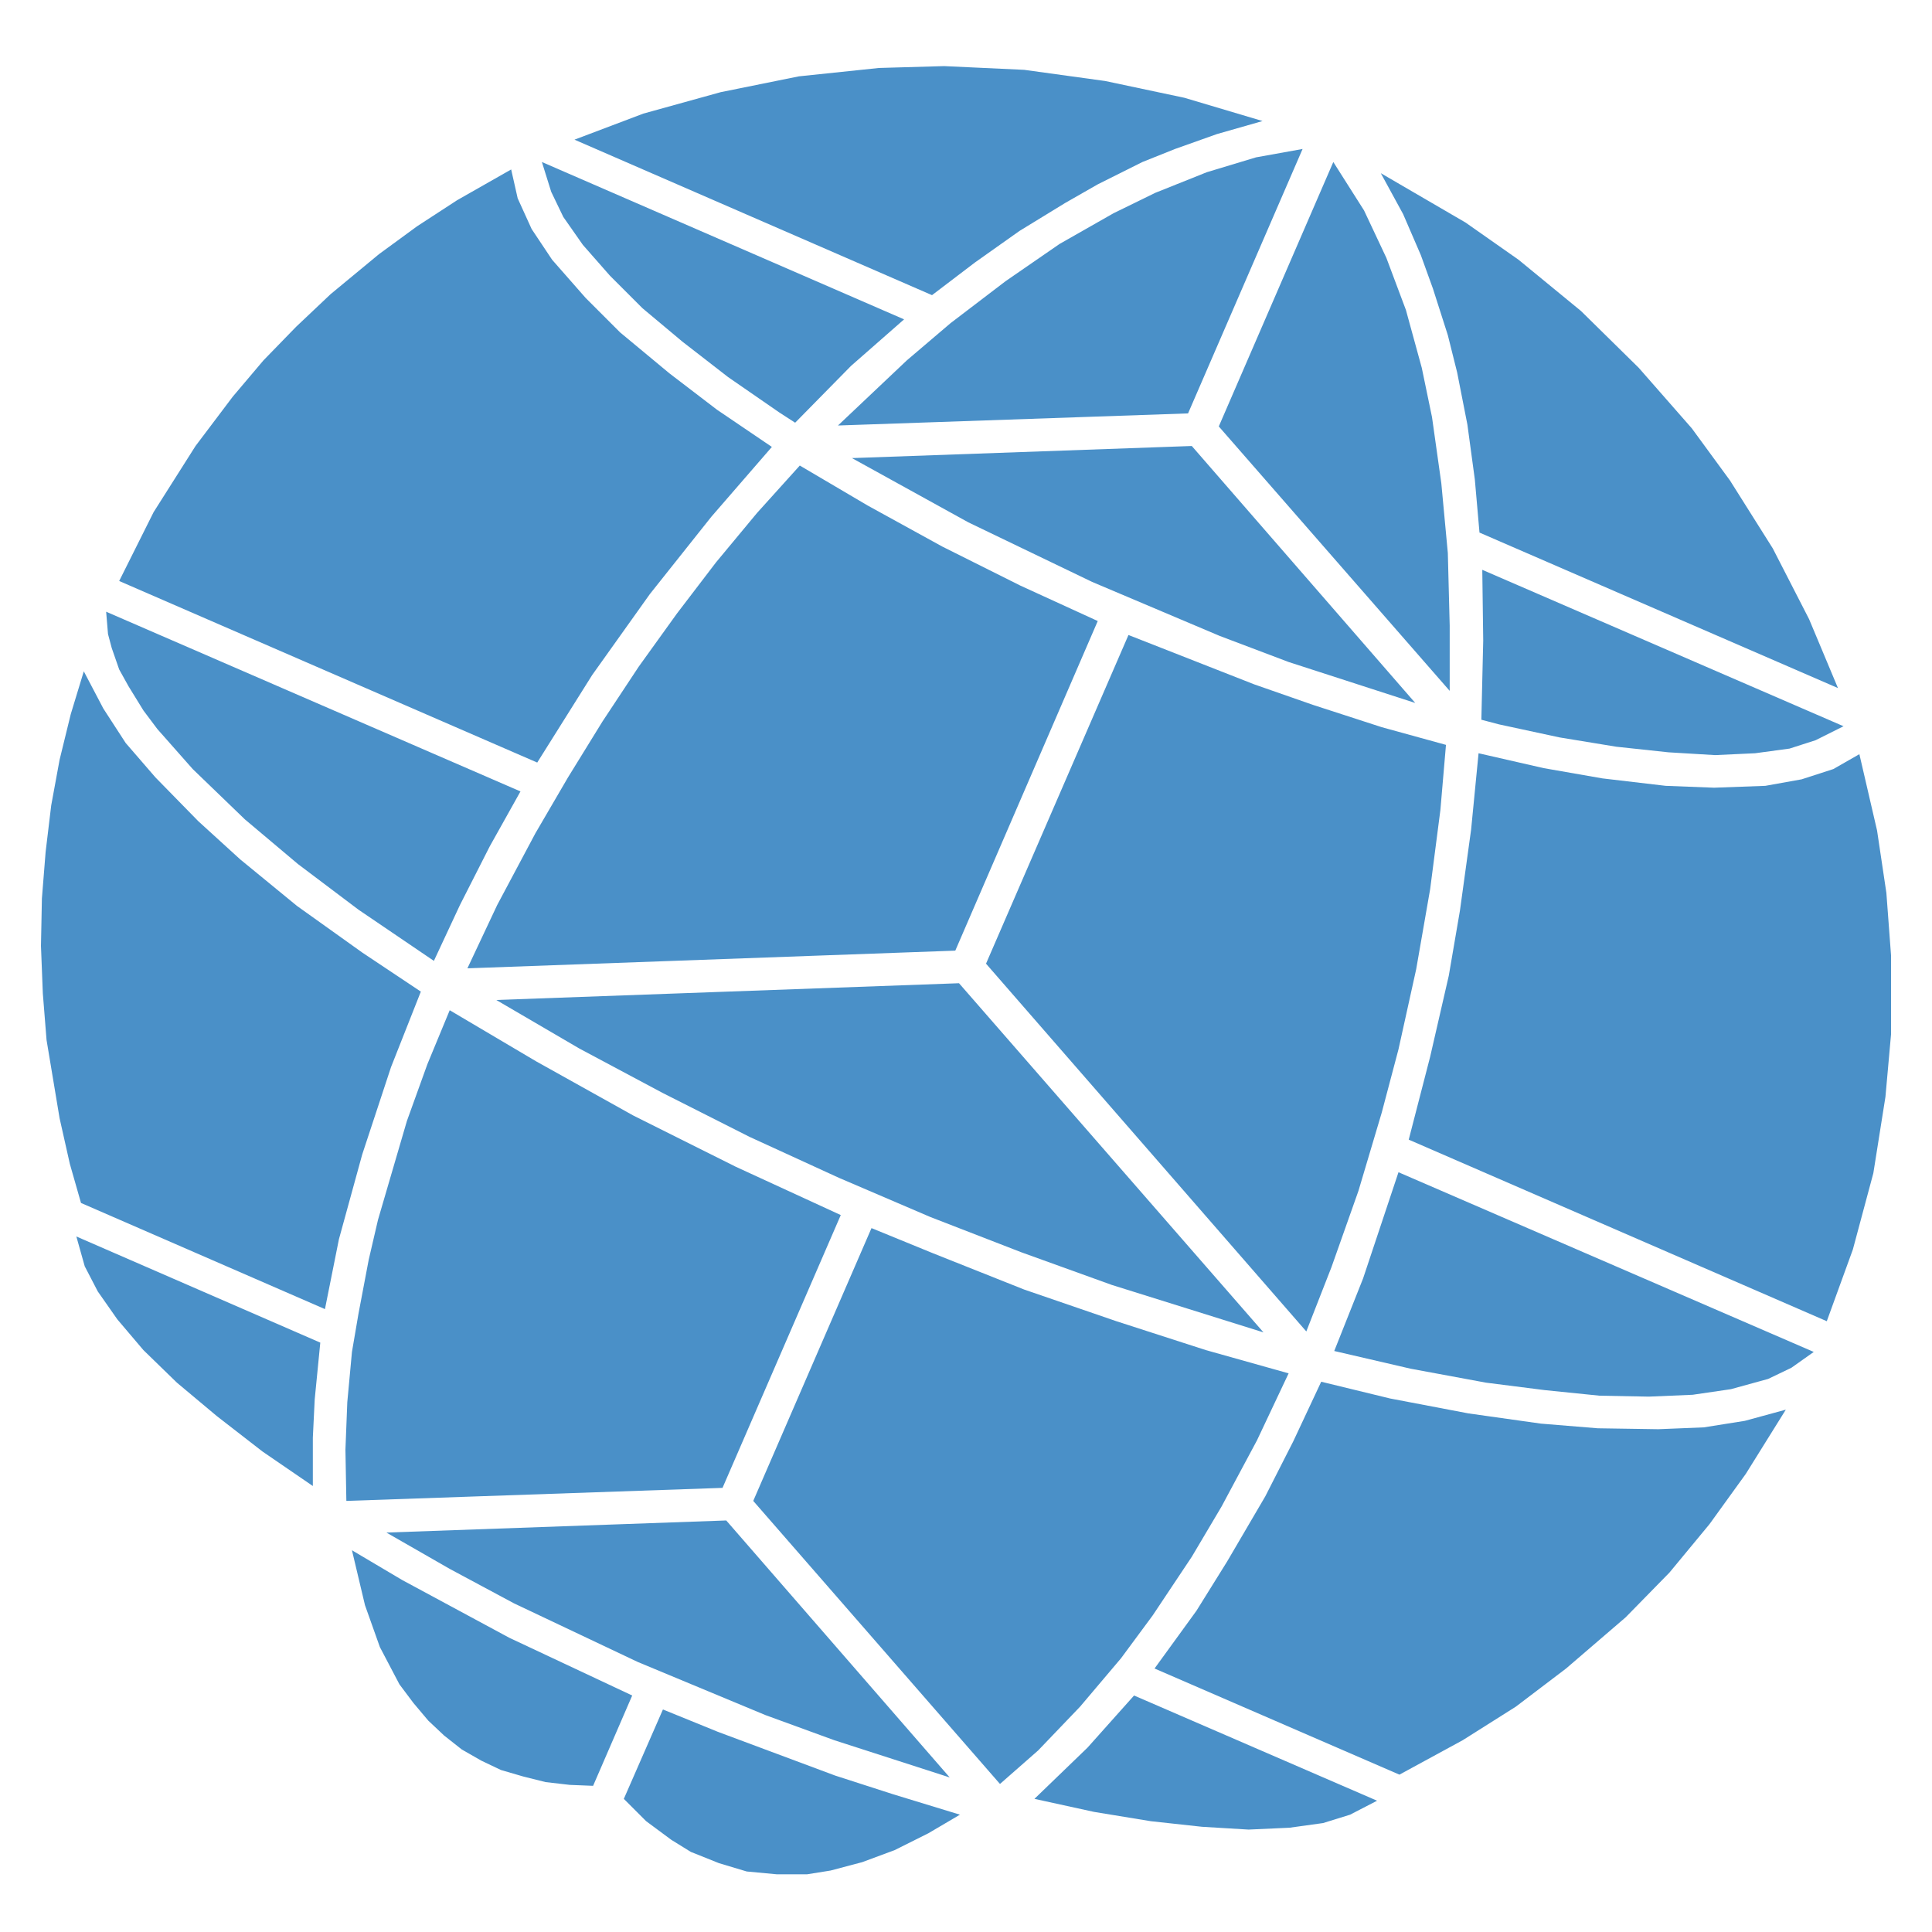
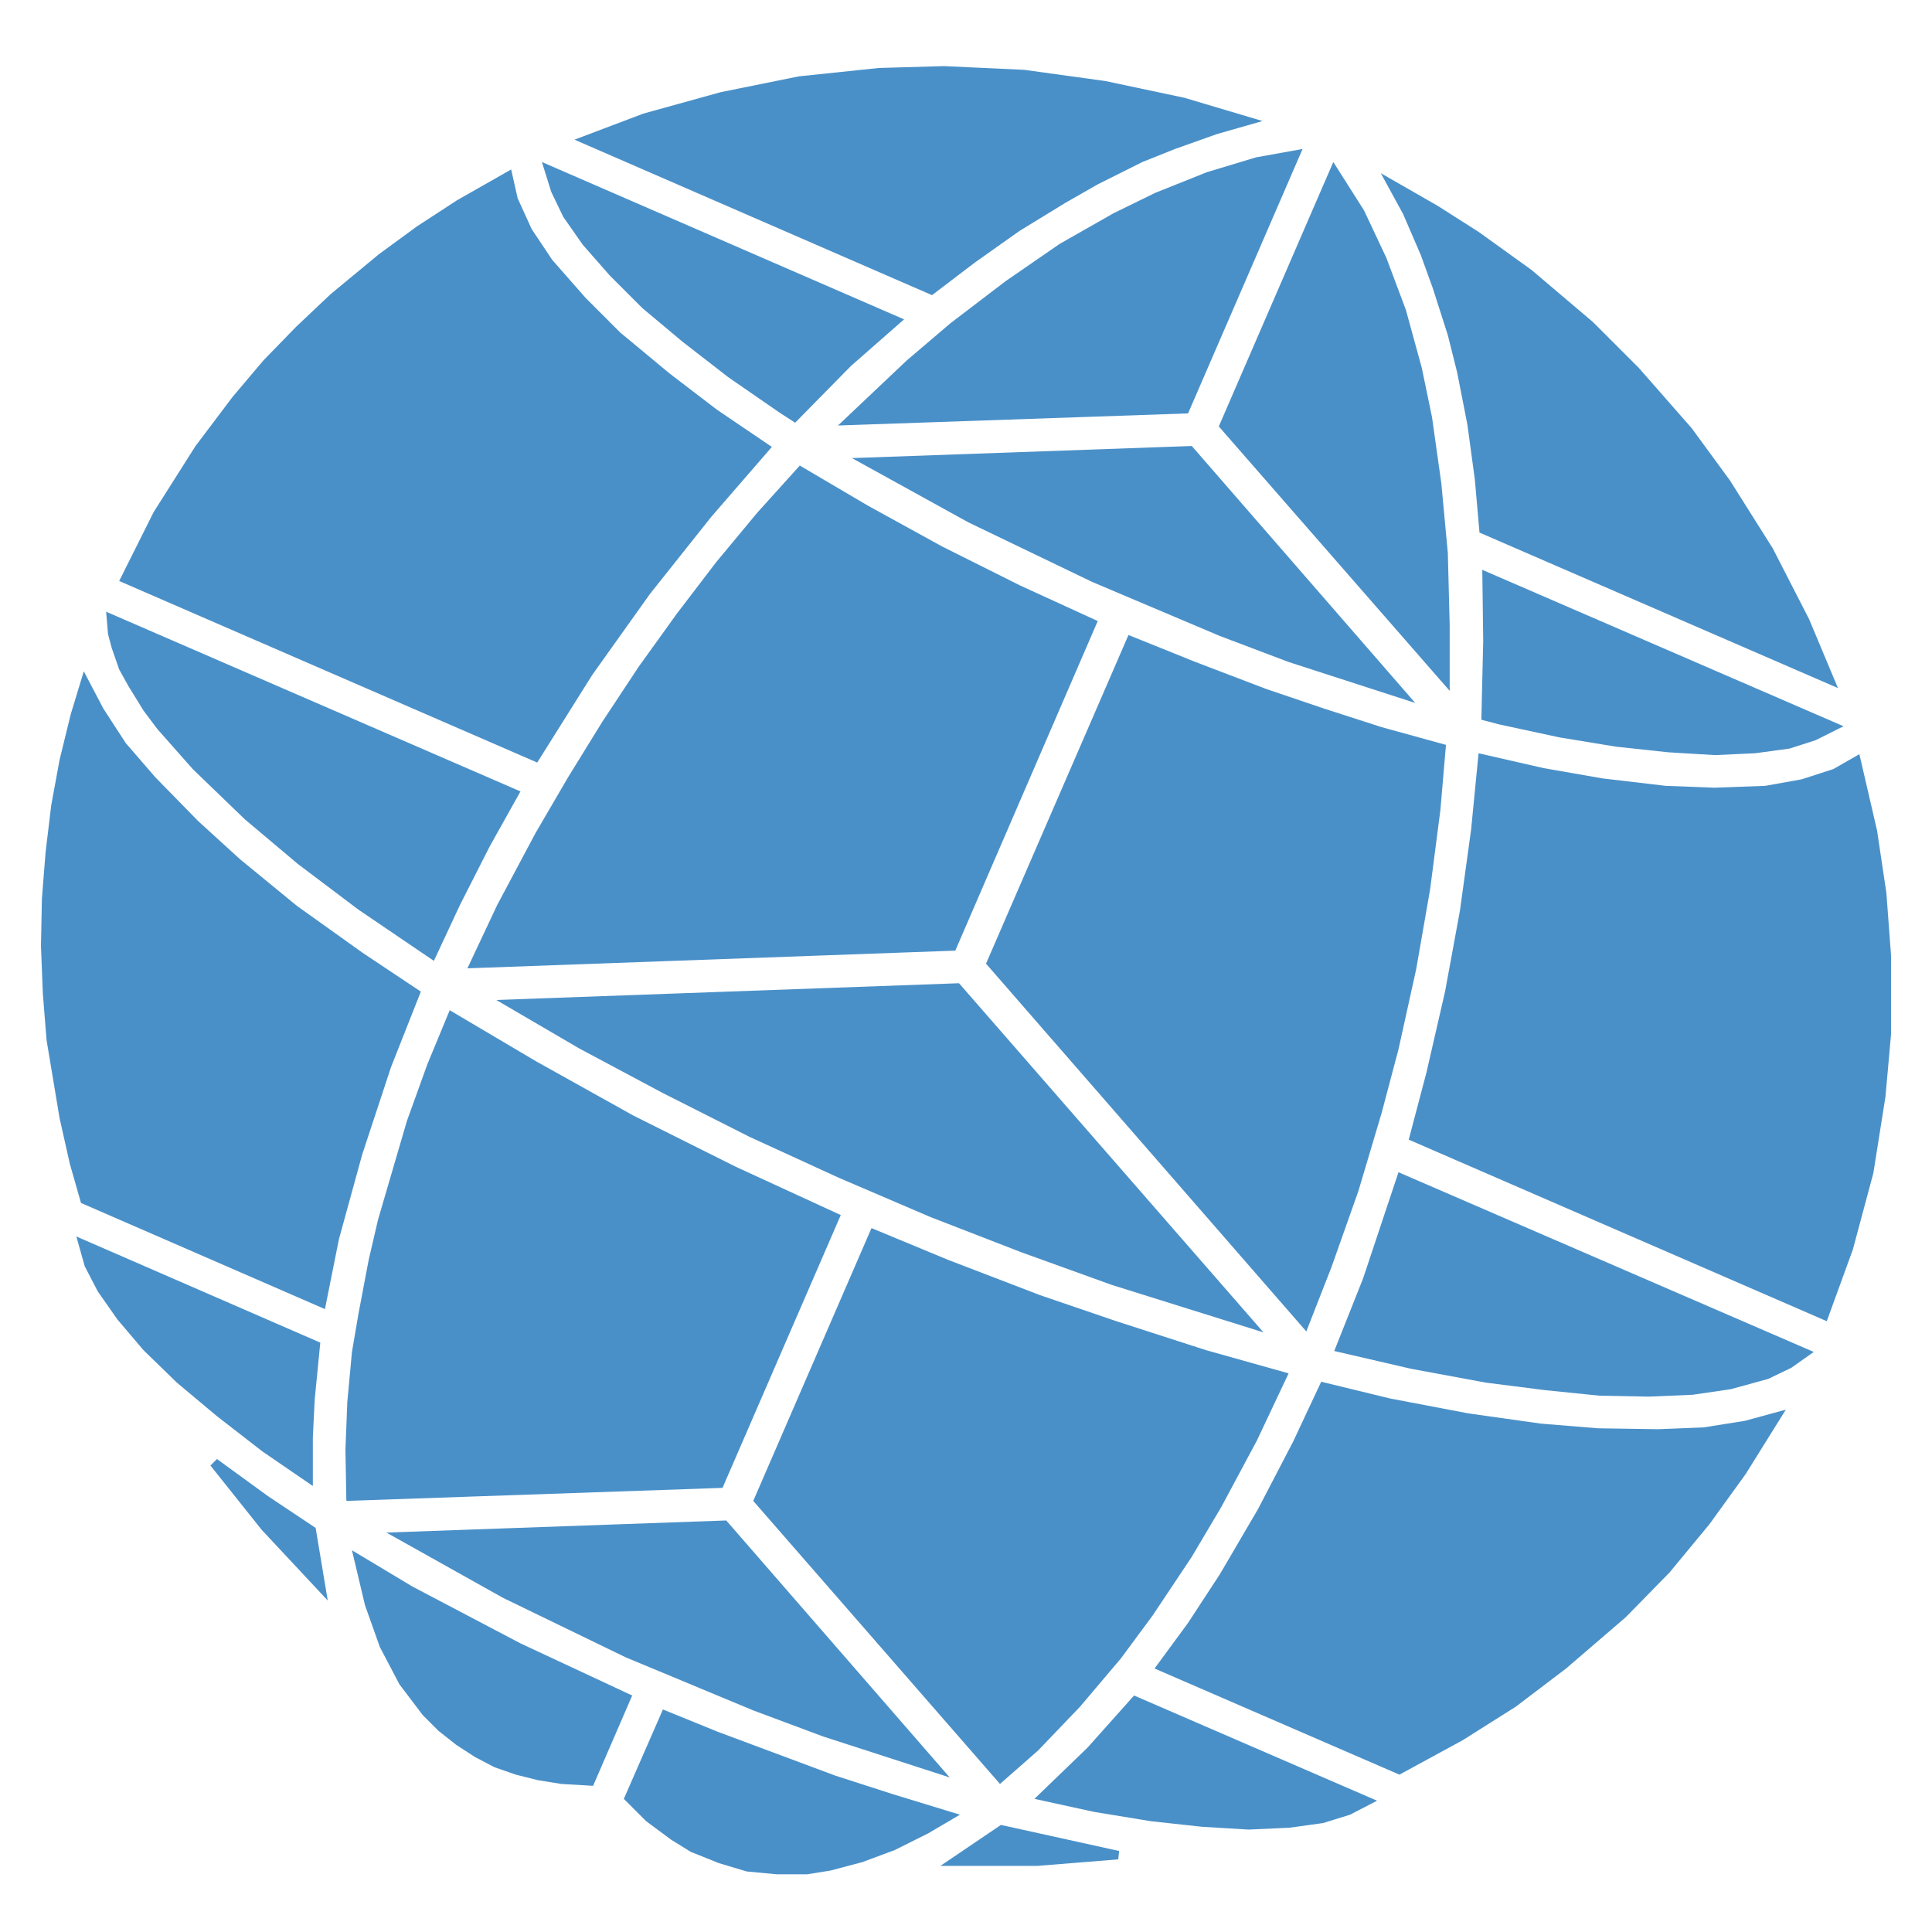
<svg xmlns="http://www.w3.org/2000/svg" viewBox="-1.038 -1.038 2.075 2.075" role="img" aria-label="EARF globe, 05 ice">
-   <path d="M-0.267 0.822L-0.141 0.869L-0.079 0.889L-0.007 0.911L-0.041 0.931L-0.077 0.949L-0.112 0.962L-0.146 0.971L-0.171 0.975L-0.204 0.975L-0.236 0.972L-0.266 0.963L-0.296 0.951L-0.317 0.938L-0.344 0.918L-0.368 0.894L-0.326 0.798L-0.267 0.822Z M-0.606 0.659L-0.491 0.721L-0.359 0.783L-0.401 0.880L-0.426 0.879L-0.452 0.876L-0.476 0.870L-0.500 0.863L-0.521 0.853L-0.542 0.841L-0.561 0.826L-0.578 0.810L-0.594 0.791L-0.609 0.771L-0.630 0.731L-0.646 0.686L-0.660 0.627L-0.606 0.659Z M-0.018 0.871L-0.142 0.831L-0.216 0.804L-0.353 0.747L-0.486 0.684L-0.555 0.647L-0.623 0.608L-0.258 0.595L-0.018 0.871Z M-0.700 0.465L-0.702 0.506L-0.702 0.558L-0.756 0.521L-0.805 0.483L-0.848 0.447L-0.884 0.412L-0.912 0.379L-0.933 0.349L-0.947 0.322L-0.956 0.290L-0.694 0.404L-0.700 0.465Z M-0.665 0.468L-0.660 0.414L-0.653 0.373L-0.642 0.315L-0.632 0.272L-0.601 0.166L-0.579 0.105L-0.555 0.047L-0.462 0.102L-0.358 0.160L-0.248 0.215L-0.135 0.267L-0.262 0.560L-0.666 0.574L-0.667 0.519L-0.665 0.468Z M0.319 0.393L0.156 0.342L0.059 0.307L-0.039 0.269L-0.137 0.227L-0.233 0.183L-0.326 0.136L-0.416 0.088L-0.505 0.036L-0.008 0.018L0.319 0.393Z M-0.988 0.079L-0.992 0.029L-0.994 -0.022L-0.993 -0.073L-0.989 -0.123L-0.983 -0.173L-0.974 -0.222L-0.962 -0.271L-0.948 -0.317L-0.927 -0.277L-0.903 -0.240L-0.871 -0.203L-0.825 -0.156L-0.780 -0.115L-0.719 -0.065L-0.649 -0.015L-0.586 0.027L-0.618 0.108L-0.649 0.202L-0.674 0.293L-0.689 0.368L-0.951 0.254L-0.963 0.212L-0.974 0.163L-0.988 0.079Z M-0.512 -0.129L-0.544 -0.066L-0.572 -0.006L-0.653 -0.061L-0.718 -0.110L-0.775 -0.158L-0.831 -0.212L-0.869 -0.255L-0.884 -0.275L-0.900 -0.301L-0.910 -0.319L-0.918 -0.342L-0.922 -0.357L-0.924 -0.381L-0.479 -0.188L-0.512 -0.129Z M-0.504 -0.066L-0.463 -0.143L-0.428 -0.203L-0.391 -0.263L-0.352 -0.322L-0.311 -0.379L-0.269 -0.434L-0.225 -0.487L-0.179 -0.538L-0.106 -0.495L-0.026 -0.451L0.058 -0.409L0.141 -0.371L-0.012 -0.017L-0.536 0.002L-0.504 -0.066Z M-0.828 -0.559L-0.788 -0.612L-0.755 -0.651L-0.720 -0.687L-0.683 -0.722L-0.631 -0.765L-0.590 -0.795L-0.547 -0.823L-0.489 -0.856L-0.482 -0.825L-0.467 -0.792L-0.445 -0.759L-0.409 -0.718L-0.372 -0.681L-0.319 -0.637L-0.268 -0.598L-0.209 -0.558L-0.274 -0.483L-0.340 -0.400L-0.402 -0.313L-0.461 -0.219L-0.910 -0.414L-0.873 -0.488L-0.828 -0.559Z M-0.124 -0.645L-0.184 -0.584L-0.201 -0.595L-0.256 -0.633L-0.305 -0.671L-0.348 -0.707L-0.383 -0.742L-0.412 -0.775L-0.433 -0.805L-0.446 -0.832L-0.456 -0.864L-0.067 -0.695L-0.124 -0.645Z M-0.347 -0.916L-0.264 -0.939L-0.180 -0.956L-0.094 -0.965L-0.024 -0.967L0.062 -0.963L0.149 -0.951L0.234 -0.933L0.318 -0.908L0.269 -0.894L0.224 -0.878L0.189 -0.864L0.141 -0.840L0.106 -0.820L0.057 -0.790L0.009 -0.756L-0.037 -0.721L-0.421 -0.888L-0.347 -0.916Z M0.130 0.839L0.180 0.783L0.441 0.896L0.412 0.911L0.383 0.920L0.347 0.925L0.303 0.927L0.253 0.924L0.198 0.918L0.137 0.908L0.073 0.894L0.130 0.839Z M0.247 0.692L0.280 0.639L0.321 0.569L0.351 0.510L0.381 0.446L0.455 0.464L0.539 0.480L0.617 0.491L0.678 0.496L0.743 0.497L0.792 0.495L0.836 0.488L0.880 0.476L0.837 0.545L0.798 0.599L0.755 0.651L0.708 0.699L0.644 0.754L0.590 0.795L0.533 0.831L0.465 0.868L0.202 0.754L0.247 0.692Z M-0.036 0.308L0.062 0.347L0.161 0.381L0.257 0.412L0.346 0.437L0.312 0.509L0.274 0.580L0.242 0.634L0.200 0.697L0.166 0.743L0.122 0.795L0.077 0.842L0.036 0.878L-0.229 0.574L-0.102 0.281L-0.036 0.308Z M0.426 0.335L0.464 0.221L0.910 0.414L0.886 0.431L0.861 0.443L0.821 0.454L0.780 0.460L0.733 0.462L0.680 0.461L0.621 0.455L0.558 0.447L0.477 0.432L0.395 0.413L0.426 0.335Z M0.498 0.097L0.518 0.010L0.530 -0.060L0.542 -0.147L0.550 -0.229L0.620 -0.213L0.683 -0.202L0.751 -0.194L0.803 -0.192L0.858 -0.194L0.897 -0.201L0.931 -0.212L0.959 -0.228L0.978 -0.146L0.988 -0.079L0.993 -0.012L0.993 0.073L0.987 0.140L0.974 0.222L0.952 0.304L0.924 0.381L0.475 0.186L0.498 0.097Z M0.174 -0.356L0.309 -0.303L0.372 -0.281L0.446 -0.257L0.515 -0.238L0.509 -0.168L0.498 -0.083L0.483 0.003L0.464 0.089L0.446 0.157L0.421 0.241L0.392 0.323L0.365 0.392L0.021 -0.003L0.174 -0.356Z M0.555 -0.350L0.554 -0.426L0.942 -0.258L0.912 -0.243L0.884 -0.234L0.847 -0.229L0.804 -0.227L0.754 -0.230L0.698 -0.236L0.637 -0.246L0.572 -0.260L0.553 -0.265L0.555 -0.350Z M0.482 -0.283L0.346 -0.327L0.272 -0.355L0.135 -0.413L0.002 -0.477L-0.123 -0.546L0.242 -0.559L0.482 -0.283Z M0.536 -0.799L0.593 -0.759L0.660 -0.704L0.722 -0.643L0.779 -0.578L0.820 -0.522L0.866 -0.449L0.905 -0.373L0.936 -0.299L0.551 -0.466L0.546 -0.523L0.538 -0.582L0.527 -0.638L0.517 -0.678L0.501 -0.728L0.488 -0.764L0.469 -0.808L0.445 -0.852L0.536 -0.799Z M0.427 -0.812L0.451 -0.761L0.472 -0.705L0.489 -0.643L0.500 -0.590L0.510 -0.519L0.517 -0.444L0.519 -0.366L0.519 -0.296L0.271 -0.580L0.394 -0.864L0.427 -0.812Z M-0.064 -0.651L-0.017 -0.691L0.042 -0.736L0.100 -0.776L0.158 -0.809L0.203 -0.831L0.258 -0.853L0.311 -0.869L0.361 -0.878L0.238 -0.594L-0.138 -0.581L-0.064 -0.651Z" fill="#4A90C8" fill-rule="evenodd" />
+   <path d="M-0.267 0.822L-0.141 0.869L-0.079 0.889L-0.007 0.911L-0.041 0.931L-0.077 0.949L-0.112 0.962L-0.146 0.971L-0.171 0.975L-0.204 0.975L-0.236 0.972L-0.266 0.963L-0.296 0.951L-0.317 0.938L-0.344 0.918L-0.368 0.894L-0.326 0.798L-0.267 0.822Z M-0.595 0.666L-0.479 0.727L-0.359 0.783L-0.401 0.880L-0.435 0.878L-0.460 0.874L-0.484 0.868L-0.507 0.860L-0.528 0.849L-0.548 0.836L-0.567 0.821L-0.584 0.804L-0.609 0.771L-0.630 0.731L-0.646 0.686L-0.660 0.627L-0.595 0.666Z M-0.018 0.871L-0.154 0.827L-0.229 0.799L-0.366 0.742L-0.498 0.678L-0.623 0.608L-0.258 0.595L-0.018 0.871Z M-0.750 0.569L-0.699 0.603L-0.686 0.681L-0.757 0.605L-0.812 0.536L-0.805 0.529L-0.750 0.569Z M-0.700 0.465L-0.702 0.506L-0.702 0.558L-0.756 0.521L-0.805 0.483L-0.848 0.447L-0.884 0.412L-0.912 0.379L-0.933 0.349L-0.947 0.322L-0.956 0.290L-0.694 0.404L-0.700 0.465Z M-0.665 0.468L-0.660 0.414L-0.653 0.373L-0.642 0.315L-0.632 0.272L-0.601 0.166L-0.579 0.105L-0.555 0.047L-0.462 0.102L-0.358 0.160L-0.248 0.215L-0.135 0.267L-0.262 0.560L-0.666 0.574L-0.667 0.519L-0.665 0.468Z M0.319 0.393L0.156 0.342L0.059 0.307L-0.039 0.269L-0.137 0.227L-0.233 0.183L-0.326 0.136L-0.416 0.088L-0.505 0.036L-0.008 0.018L0.319 0.393Z M-0.988 0.079L-0.992 0.029L-0.994 -0.022L-0.993 -0.073L-0.989 -0.123L-0.983 -0.173L-0.974 -0.222L-0.962 -0.271L-0.948 -0.317L-0.927 -0.277L-0.903 -0.240L-0.871 -0.203L-0.825 -0.156L-0.780 -0.115L-0.719 -0.065L-0.649 -0.015L-0.586 0.027L-0.618 0.108L-0.649 0.202L-0.674 0.293L-0.689 0.368L-0.951 0.254L-0.963 0.212L-0.974 0.163L-0.988 0.079Z M-0.512 -0.129L-0.544 -0.066L-0.572 -0.006L-0.653 -0.061L-0.718 -0.110L-0.775 -0.158L-0.831 -0.212L-0.869 -0.255L-0.884 -0.275L-0.900 -0.301L-0.910 -0.319L-0.918 -0.342L-0.922 -0.357L-0.924 -0.381L-0.479 -0.188L-0.512 -0.129Z M-0.504 -0.066L-0.463 -0.143L-0.428 -0.203L-0.391 -0.263L-0.352 -0.322L-0.311 -0.379L-0.269 -0.434L-0.225 -0.487L-0.179 -0.538L-0.106 -0.495L-0.026 -0.451L0.058 -0.409L0.141 -0.371L-0.012 -0.017L-0.536 0.002L-0.504 -0.066Z M-0.828 -0.559L-0.788 -0.612L-0.755 -0.651L-0.720 -0.687L-0.683 -0.722L-0.631 -0.765L-0.590 -0.795L-0.547 -0.823L-0.489 -0.856L-0.482 -0.825L-0.467 -0.792L-0.445 -0.759L-0.409 -0.718L-0.372 -0.681L-0.319 -0.637L-0.268 -0.598L-0.209 -0.558L-0.274 -0.483L-0.340 -0.400L-0.402 -0.313L-0.461 -0.219L-0.910 -0.414L-0.873 -0.488L-0.828 -0.559Z M-0.124 -0.645L-0.184 -0.584L-0.201 -0.595L-0.256 -0.633L-0.305 -0.671L-0.348 -0.707L-0.383 -0.742L-0.412 -0.775L-0.433 -0.805L-0.446 -0.832L-0.456 -0.864L-0.067 -0.695L-0.124 -0.645Z M-0.347 -0.916L-0.264 -0.939L-0.180 -0.956L-0.094 -0.965L-0.024 -0.967L0.062 -0.963L0.149 -0.951L0.234 -0.933L0.318 -0.908L0.269 -0.894L0.224 -0.878L0.189 -0.864L0.141 -0.840L0.106 -0.820L0.057 -0.790L0.009 -0.756L-0.037 -0.721L-0.421 -0.888L-0.347 -0.916Z M0.037 0.922L0.164 0.950L0.163 0.959L0.076 0.966L-0.028 0.966L0.037 0.922Z M0.130 0.839L0.180 0.783L0.441 0.896L0.412 0.911L0.383 0.920L0.347 0.925L0.303 0.927L0.253 0.924L0.198 0.918L0.137 0.908L0.073 0.894L0.130 0.839Z M0.238 0.705L0.272 0.653L0.313 0.583L0.351 0.510L0.381 0.446L0.455 0.464L0.539 0.480L0.617 0.491L0.678 0.496L0.743 0.497L0.792 0.495L0.836 0.488L0.880 0.476L0.837 0.545L0.798 0.599L0.755 0.651L0.708 0.699L0.644 0.754L0.590 0.795L0.533 0.831L0.465 0.868L0.202 0.754L0.238 0.705Z M-0.020 0.315L0.079 0.353L0.161 0.381L0.257 0.412L0.346 0.437L0.312 0.509L0.274 0.580L0.242 0.634L0.200 0.697L0.166 0.743L0.122 0.795L0.077 0.842L0.036 0.878L-0.229 0.574L-0.102 0.281L-0.020 0.315Z M0.426 0.335L0.464 0.221L0.910 0.414L0.886 0.431L0.861 0.443L0.821 0.454L0.780 0.460L0.733 0.462L0.680 0.461L0.621 0.455L0.558 0.447L0.477 0.432L0.395 0.413L0.426 0.335Z M0.494 0.114L0.514 0.027L0.530 -0.060L0.542 -0.147L0.550 -0.229L0.620 -0.213L0.683 -0.202L0.751 -0.194L0.803 -0.192L0.858 -0.194L0.897 -0.201L0.931 -0.212L0.959 -0.228L0.978 -0.146L0.988 -0.079L0.993 -0.012L0.993 0.073L0.987 0.140L0.974 0.222L0.952 0.304L0.924 0.381L0.475 0.186L0.494 0.114Z M0.246 -0.327L0.322 -0.298L0.384 -0.277L0.446 -0.257L0.515 -0.238L0.509 -0.168L0.498 -0.083L0.483 0.003L0.464 0.089L0.446 0.157L0.421 0.241L0.392 0.323L0.365 0.392L0.021 -0.003L0.174 -0.356L0.246 -0.327Z M0.555 -0.350L0.554 -0.426L0.942 -0.258L0.912 -0.243L0.884 -0.234L0.847 -0.229L0.804 -0.227L0.754 -0.230L0.698 -0.236L0.637 -0.246L0.572 -0.260L0.553 -0.265L0.555 -0.350Z M0.482 -0.283L0.346 -0.327L0.272 -0.355L0.135 -0.413L0.002 -0.477L-0.123 -0.546L0.242 -0.559L0.482 -0.283Z M0.550 -0.789L0.607 -0.748L0.673 -0.692L0.722 -0.643L0.779 -0.578L0.820 -0.522L0.866 -0.449L0.905 -0.373L0.936 -0.299L0.551 -0.466L0.546 -0.523L0.538 -0.582L0.527 -0.638L0.517 -0.678L0.501 -0.728L0.488 -0.764L0.469 -0.808L0.445 -0.852L0.506 -0.817L0.550 -0.789Z M0.427 -0.812L0.451 -0.761L0.472 -0.705L0.489 -0.643L0.500 -0.590L0.510 -0.519L0.517 -0.444L0.519 -0.366L0.519 -0.296L0.271 -0.580L0.394 -0.864L0.427 -0.812Z M-0.064 -0.651L-0.017 -0.691L0.042 -0.736L0.100 -0.776L0.158 -0.809L0.203 -0.831L0.258 -0.853L0.311 -0.869L0.361 -0.878L0.238 -0.594L-0.138 -0.581L-0.064 -0.651Z" fill="#4A90C8" fill-rule="evenodd" />
</svg>
